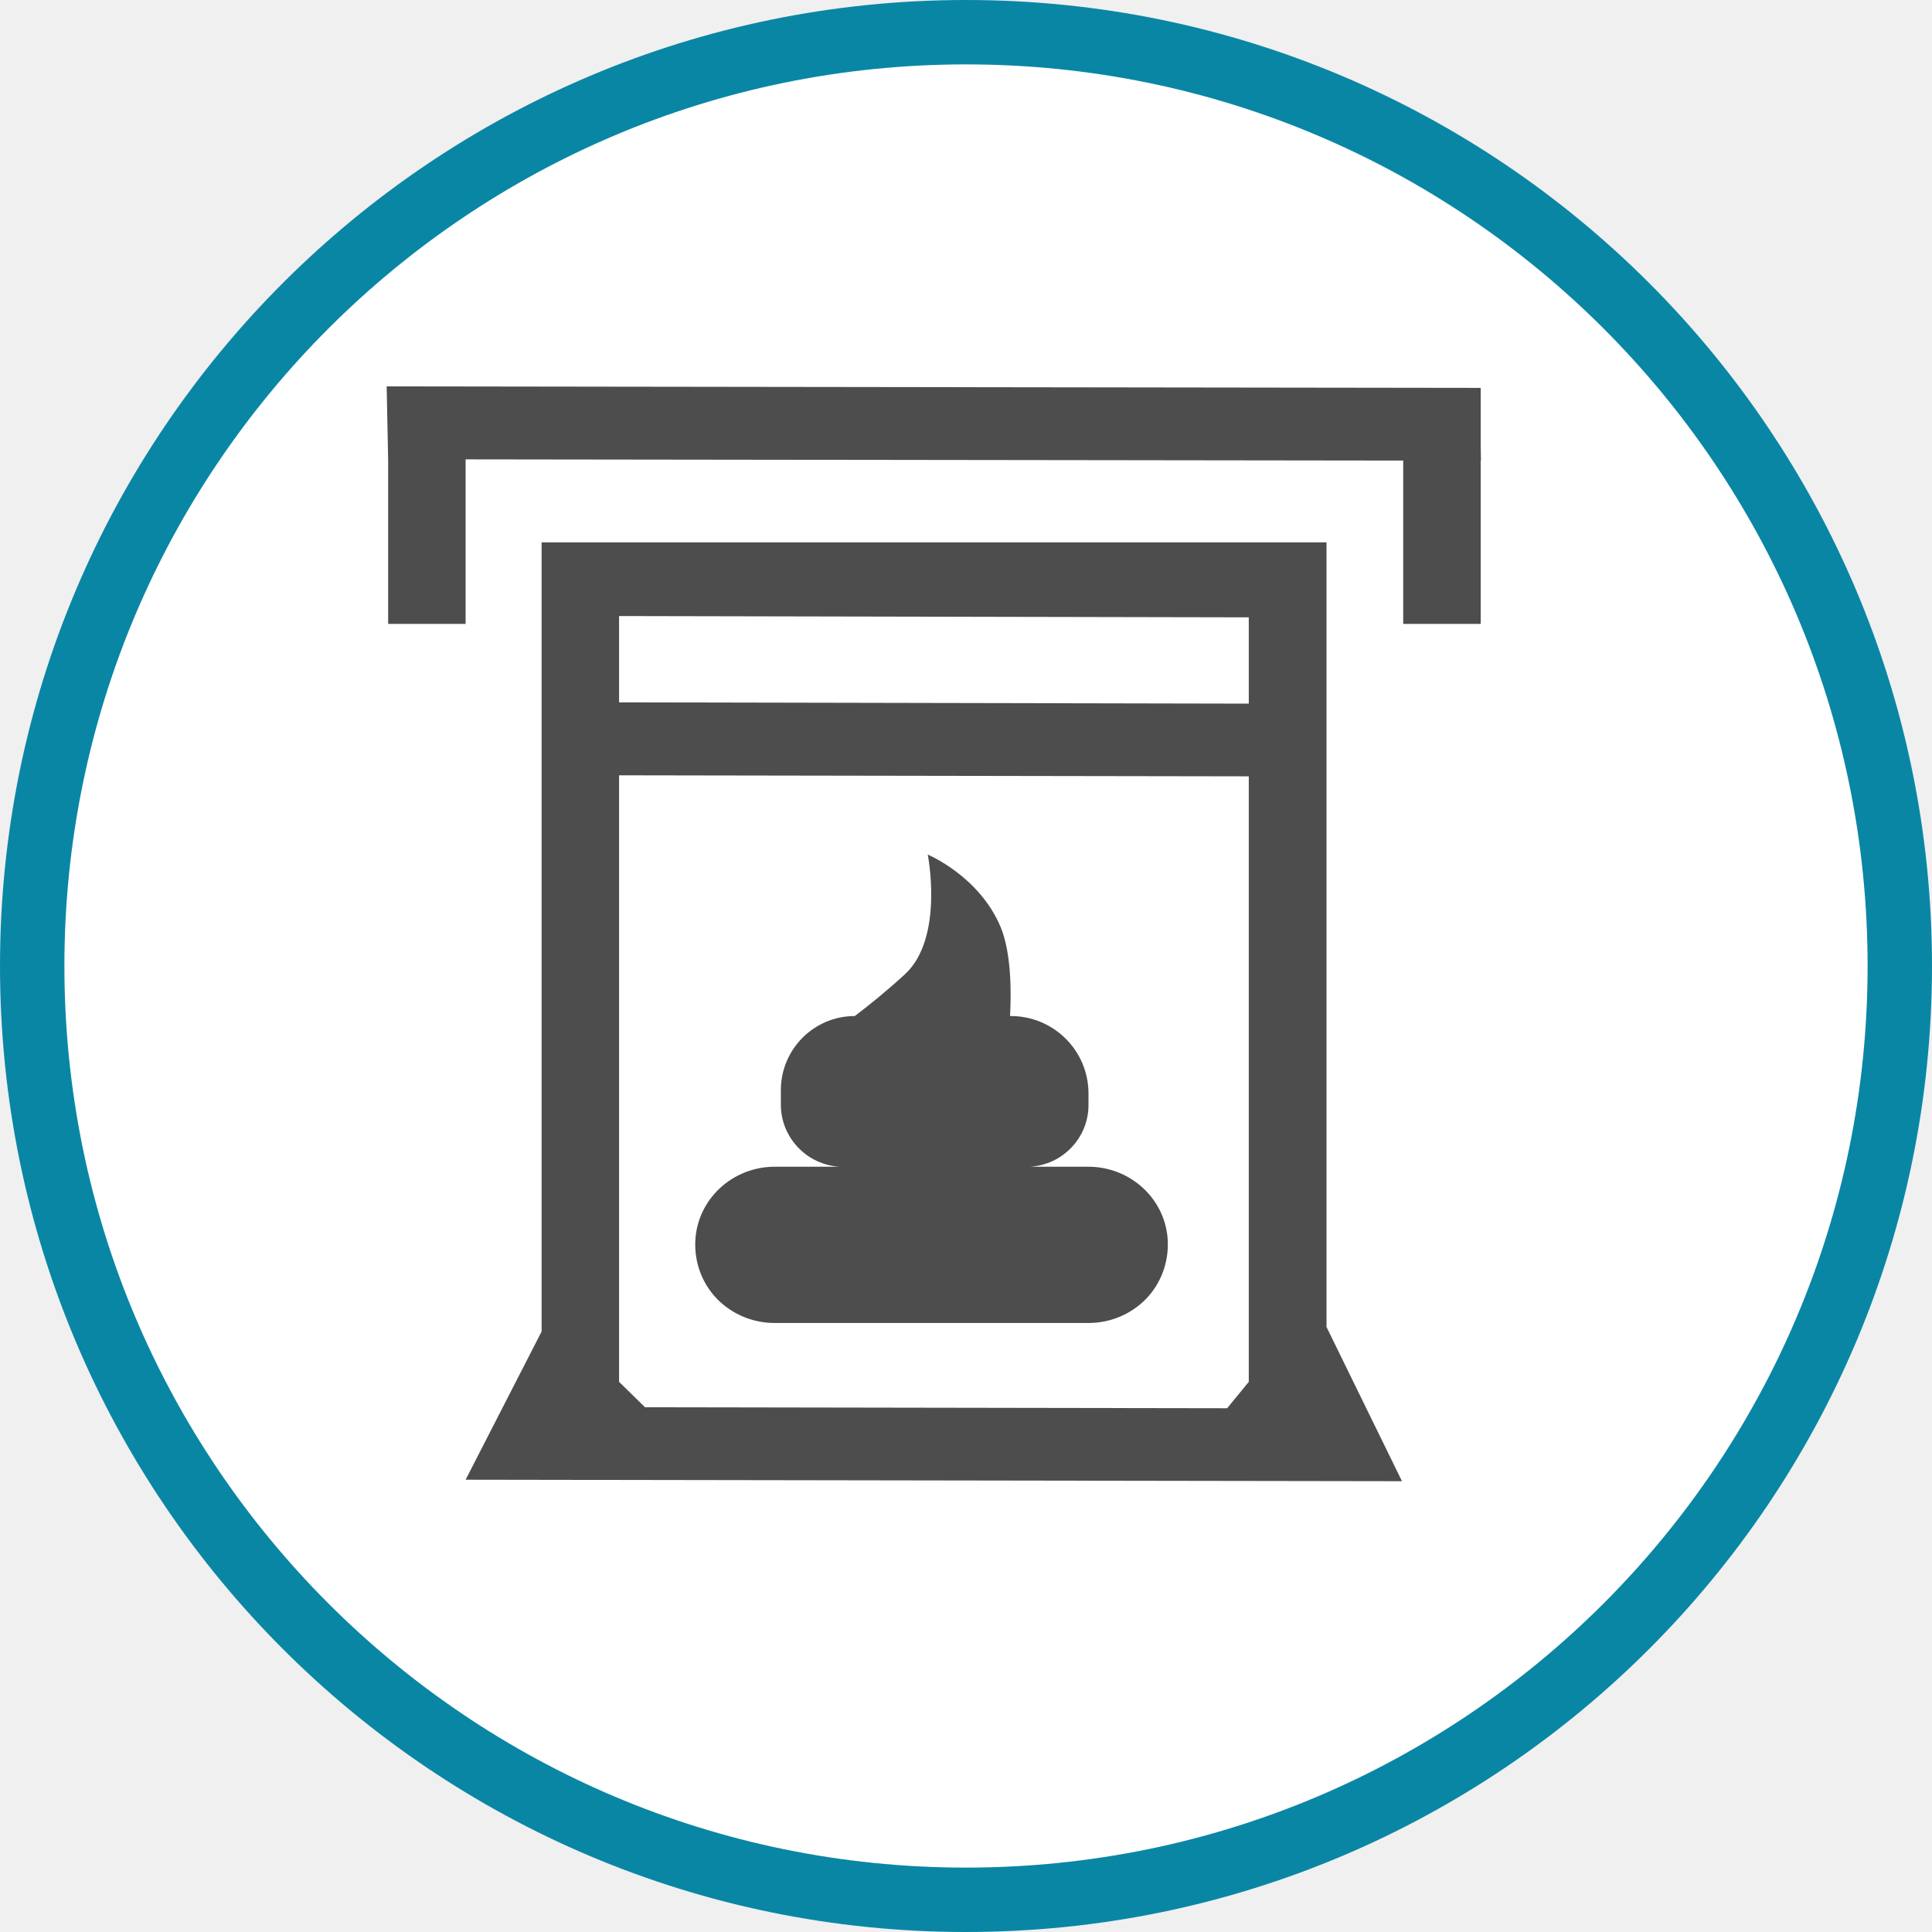
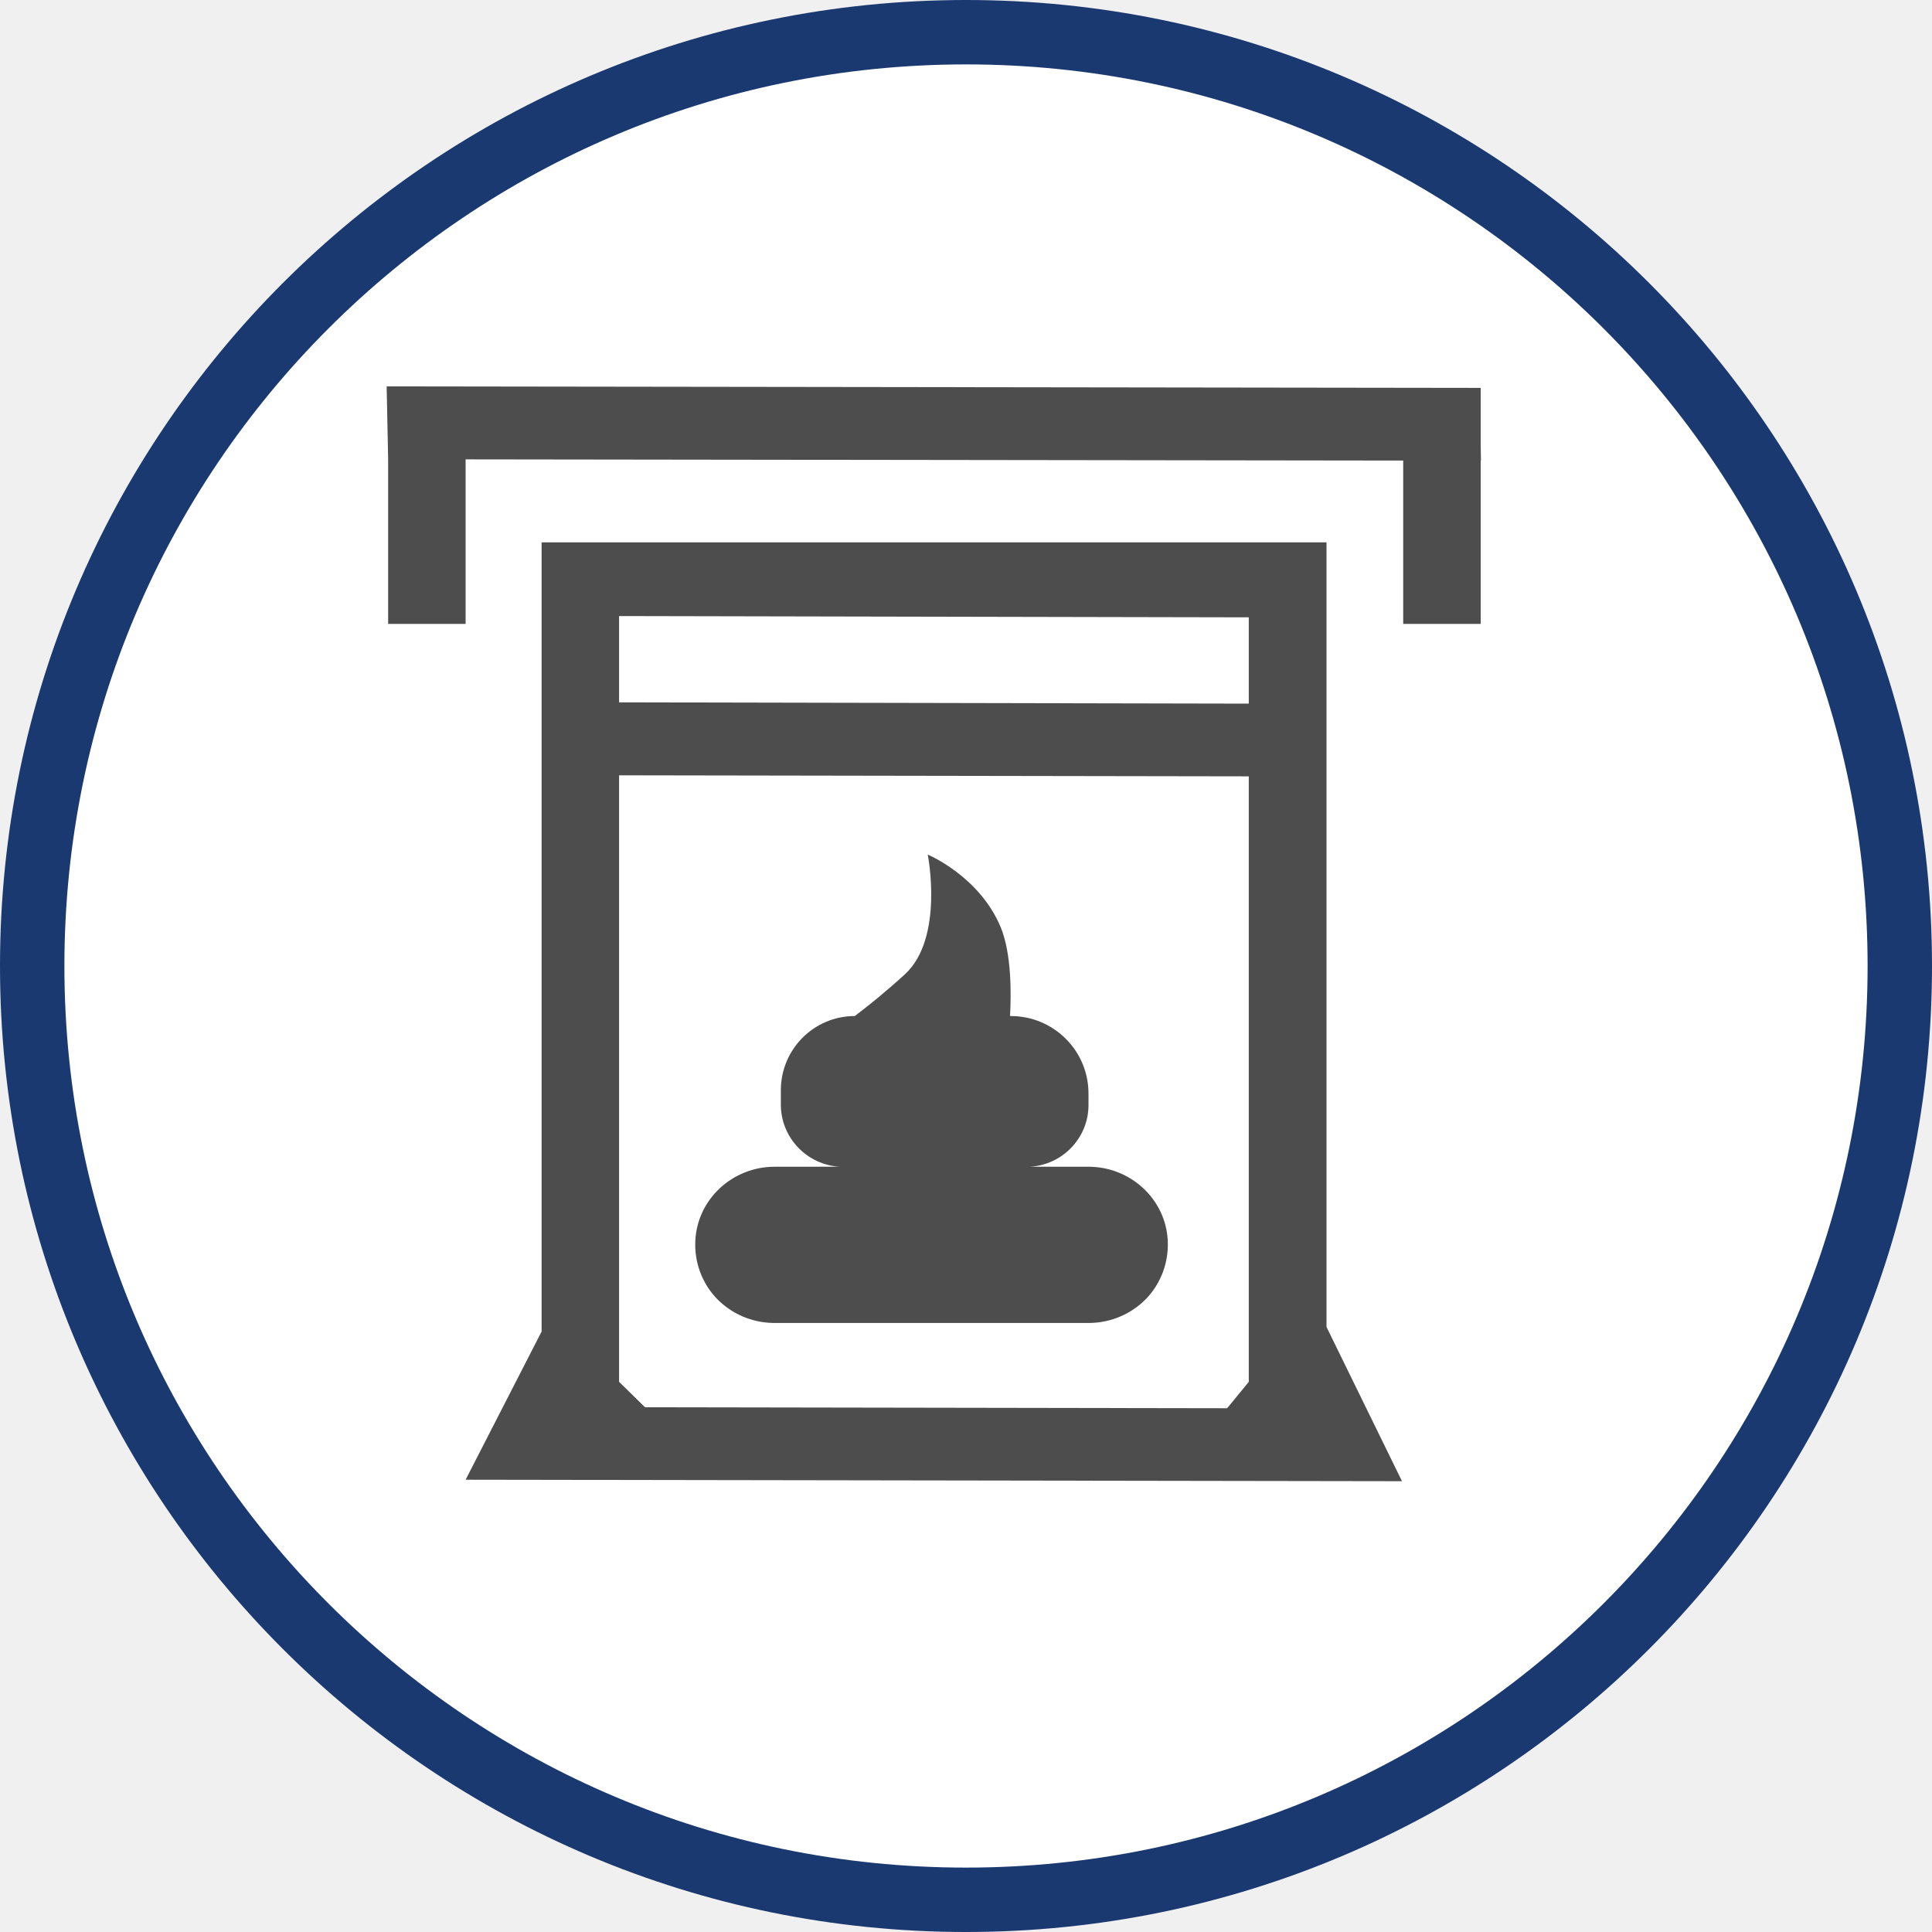
<svg xmlns="http://www.w3.org/2000/svg" width="30px" height="30px" version="1.1" id="svg8">
  <defs id="defs2" />
-   <circle style="color:#000000;clip-rule:nonzero;display:inline;overflow:visible;visibility:visible;opacity:1;isolation:auto;mix-blend-mode:normal;color-interpolation:sRGB;color-interpolation-filters:linearRGB;solid-color:#000000;solid-opacity:1;vector-effect:none;fill:#ffffff;fill-opacity:1;fill-rule:evenodd;stroke:#0a86a5;stroke-width:1;stroke-linecap:butt;stroke-linejoin:miter;stroke-miterlimit:4;stroke-dasharray:none;stroke-dashoffset:0;stroke-opacity:1;marker:none;color-rendering:auto;image-rendering:auto;shape-rendering:auto;text-rendering:auto;enable-background:accumulate" id="path815" cx="15" cy="15" r="14.5" />
+   <circle style="color:#000000;clip-rule:nonzero;display:inline;overflow:visible;visibility:visible;opacity:1;isolation:auto;mix-blend-mode:normal;color-interpolation:sRGB;color-interpolation-filters:linearRGB;solid-color:#000000;solid-opacity:1;vector-effect:none;fill:#ffffff;fill-opacity:1;fill-rule:evenodd;stroke:#1a3971;stroke-width:1;stroke-linecap:butt;stroke-linejoin:miter;stroke-miterlimit:4;stroke-dasharray:none;stroke-dashoffset:0;stroke-opacity:1;marker:none;color-rendering:auto;image-rendering:auto;shape-rendering:auto;text-rendering:auto;enable-background:accumulate" id="path815" cx="15" cy="15" r="14.5" />
  <g transform="translate(6,6)">
    <g id="surface1">
      <path style=" stroke:none;fill-rule:nonzero;fill:rgb(30%,30%,30%);fill-opacity:1;" d="M 16.996 1.152 L 16.992 0.883 L 16.992 0.023 L 16.973 0.023 L 0.004 0 L 0.027 1.129 L 0.027 3.688 L 1.23 3.688 L 1.23 1.133 L 15.789 1.152 L 15.789 3.688 L 16.992 3.688 L 16.992 1.152 Z M 16.996 1.152 " />
      <path style=" stroke:none;fill-rule:nonzero;fill:rgb(30%,30%,30%);fill-opacity:1;" d="M 15.77 17 L 14.598 14.605 L 14.598 2.422 L 2.41 2.422 L 2.41 14.676 L 1.23 16.977 Z M 13.391 15.457 L 13.055 15.867 L 4.016 15.852 L 3.613 15.457 L 3.613 6.039 L 13.391 6.055 Z M 13.391 3.586 L 13.391 4.926 L 3.613 4.906 L 3.613 3.566 Z M 13.391 3.586 " />
      <path style=" stroke:none;fill-rule:nonzero;fill:rgb(30%,30%,30%);fill-opacity:1;" d="M 10.902 12.117 L 9.988 12.117 C 10.5 12.09 10.902 11.668 10.902 11.16 L 10.902 10.98 C 10.902 10.316 10.363 9.777 9.695 9.777 L 9.684 9.777 C 9.703 9.418 9.707 8.809 9.539 8.398 C 9.207 7.602 8.406 7.27 8.406 7.27 C 8.406 7.27 8.664 8.566 8.051 9.129 C 7.758 9.398 7.484 9.617 7.273 9.777 C 6.641 9.777 6.129 10.289 6.125 10.922 L 6.125 11.16 C 6.129 11.668 6.531 12.09 7.043 12.117 L 6.027 12.117 C 5.379 12.117 4.828 12.617 4.797 13.266 C 4.781 13.598 4.898 13.922 5.129 14.164 C 5.359 14.402 5.676 14.539 6.012 14.543 L 10.918 14.543 C 11.254 14.539 11.57 14.402 11.801 14.164 C 12.031 13.922 12.148 13.598 12.133 13.266 C 12.102 12.617 11.551 12.117 10.902 12.117 Z M 10.902 12.117 " />
    </g>
  </g>
</svg>
